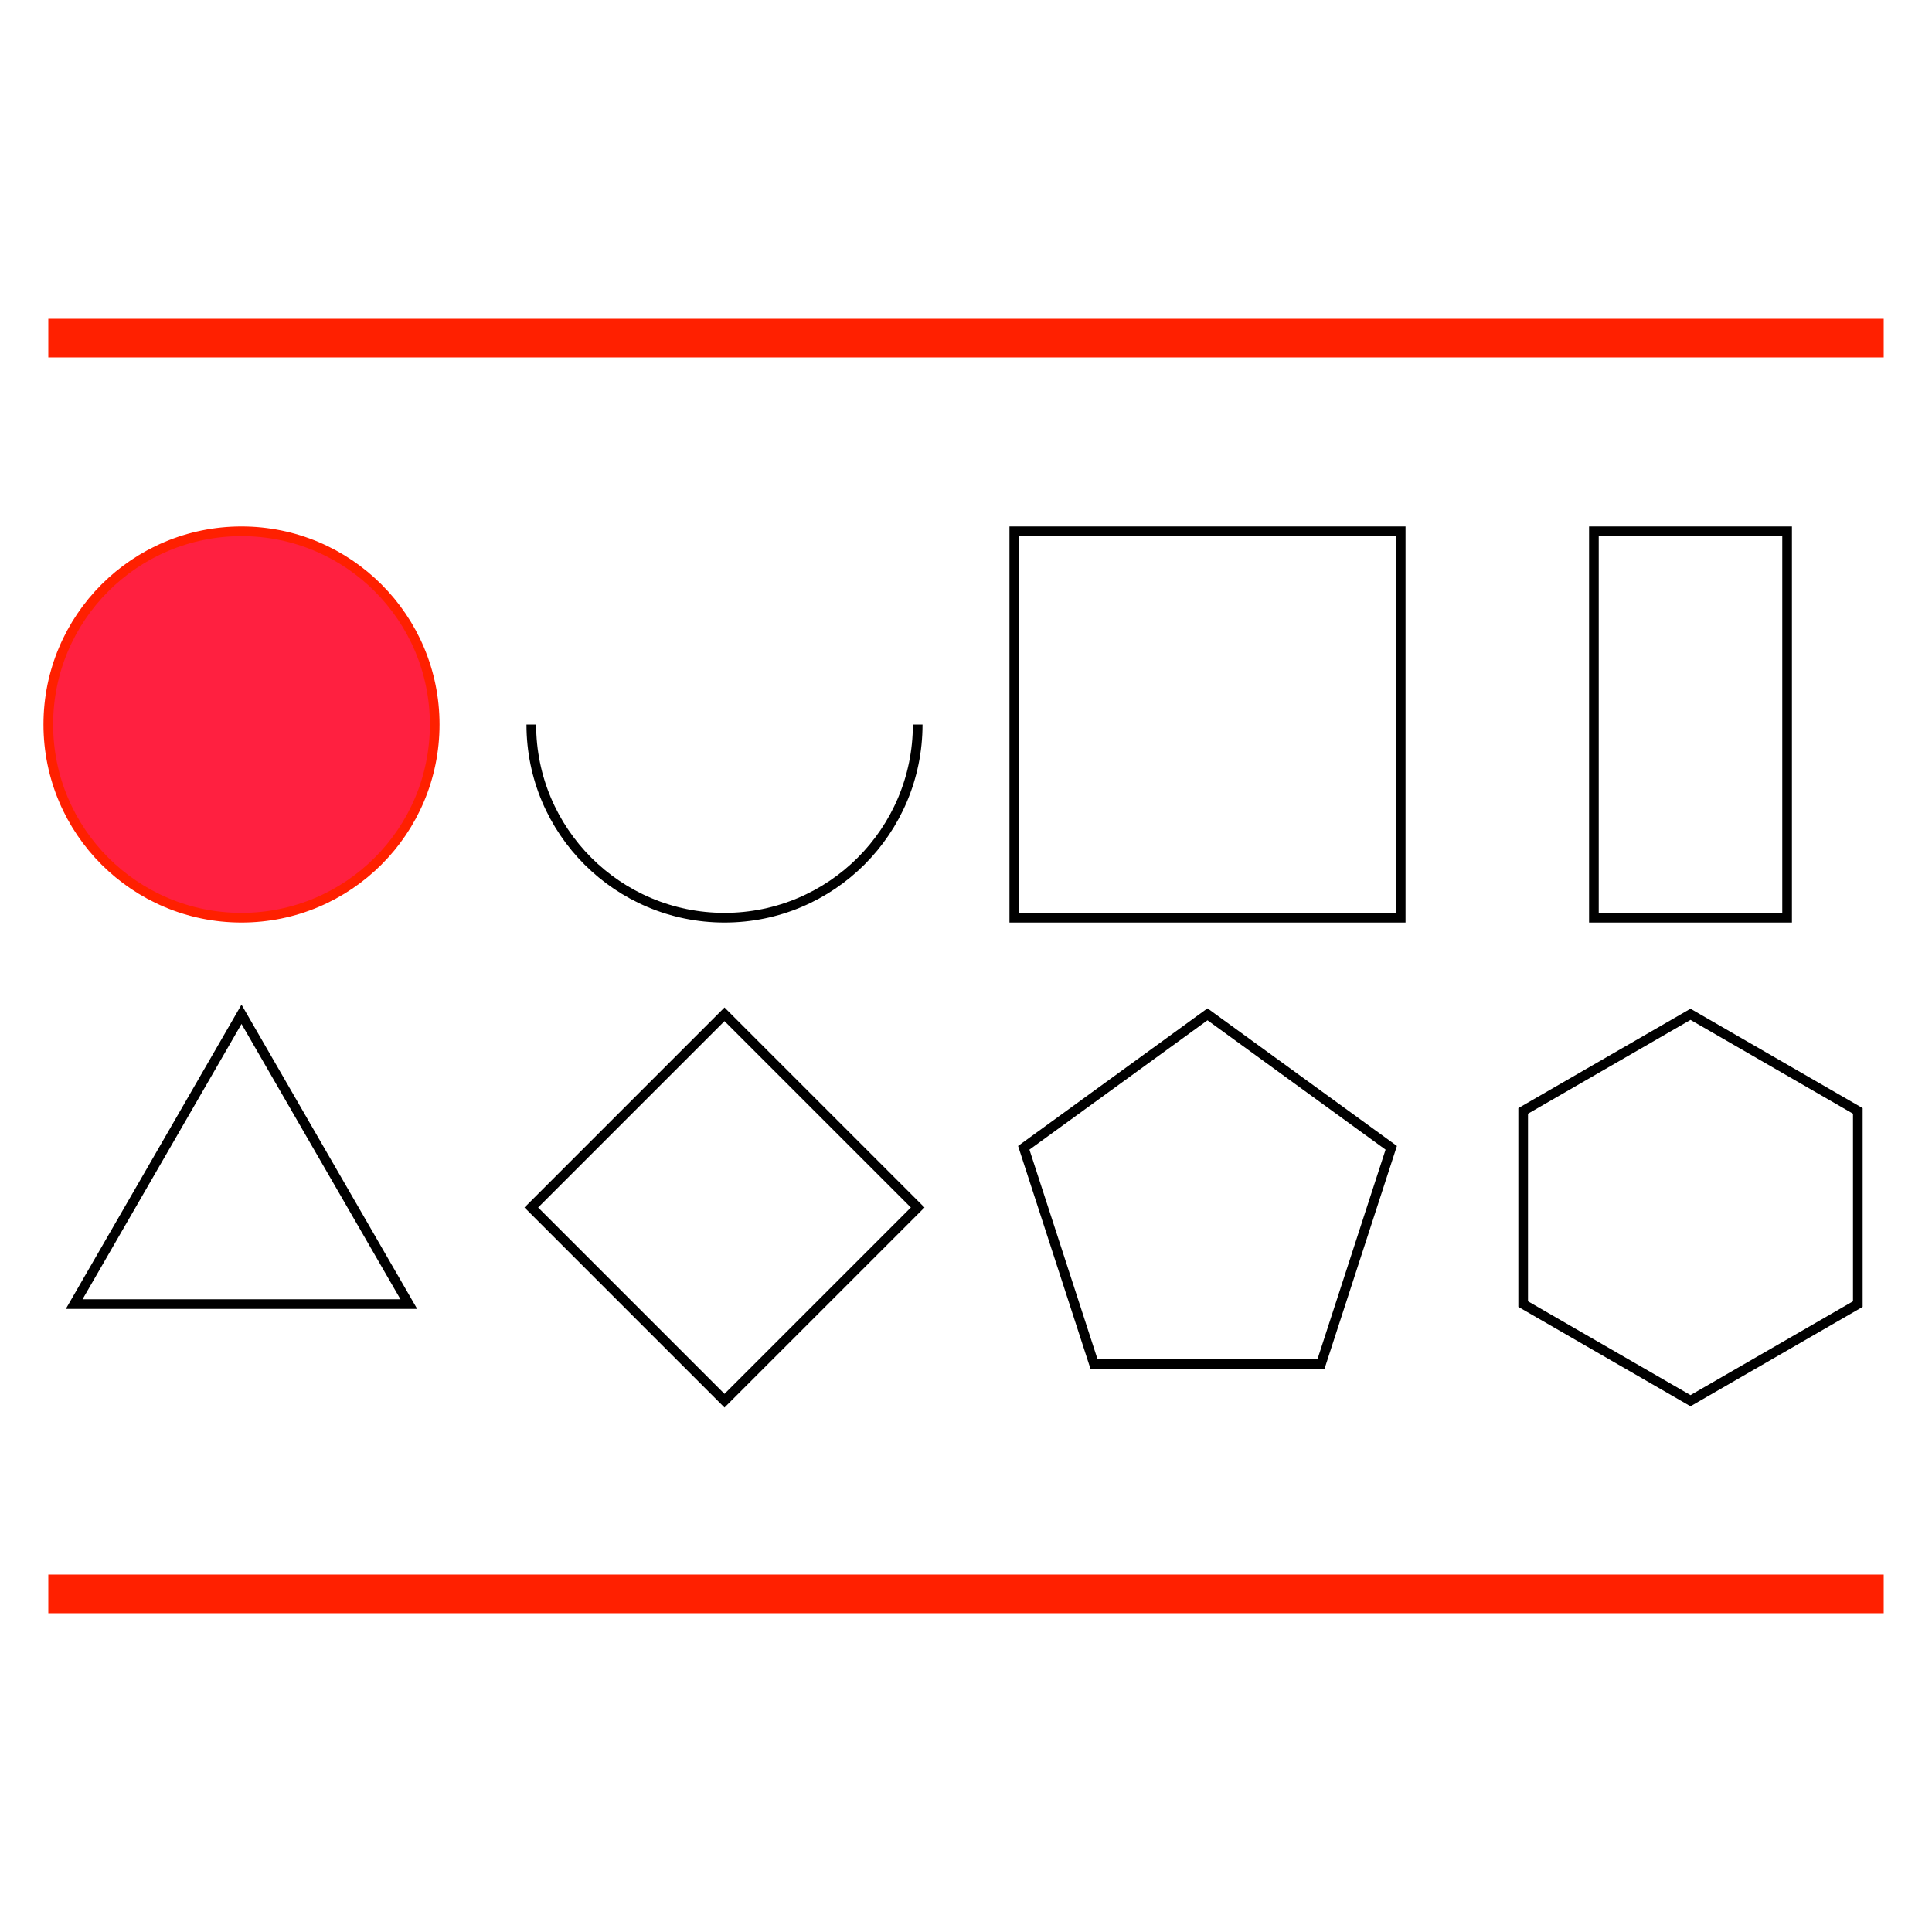
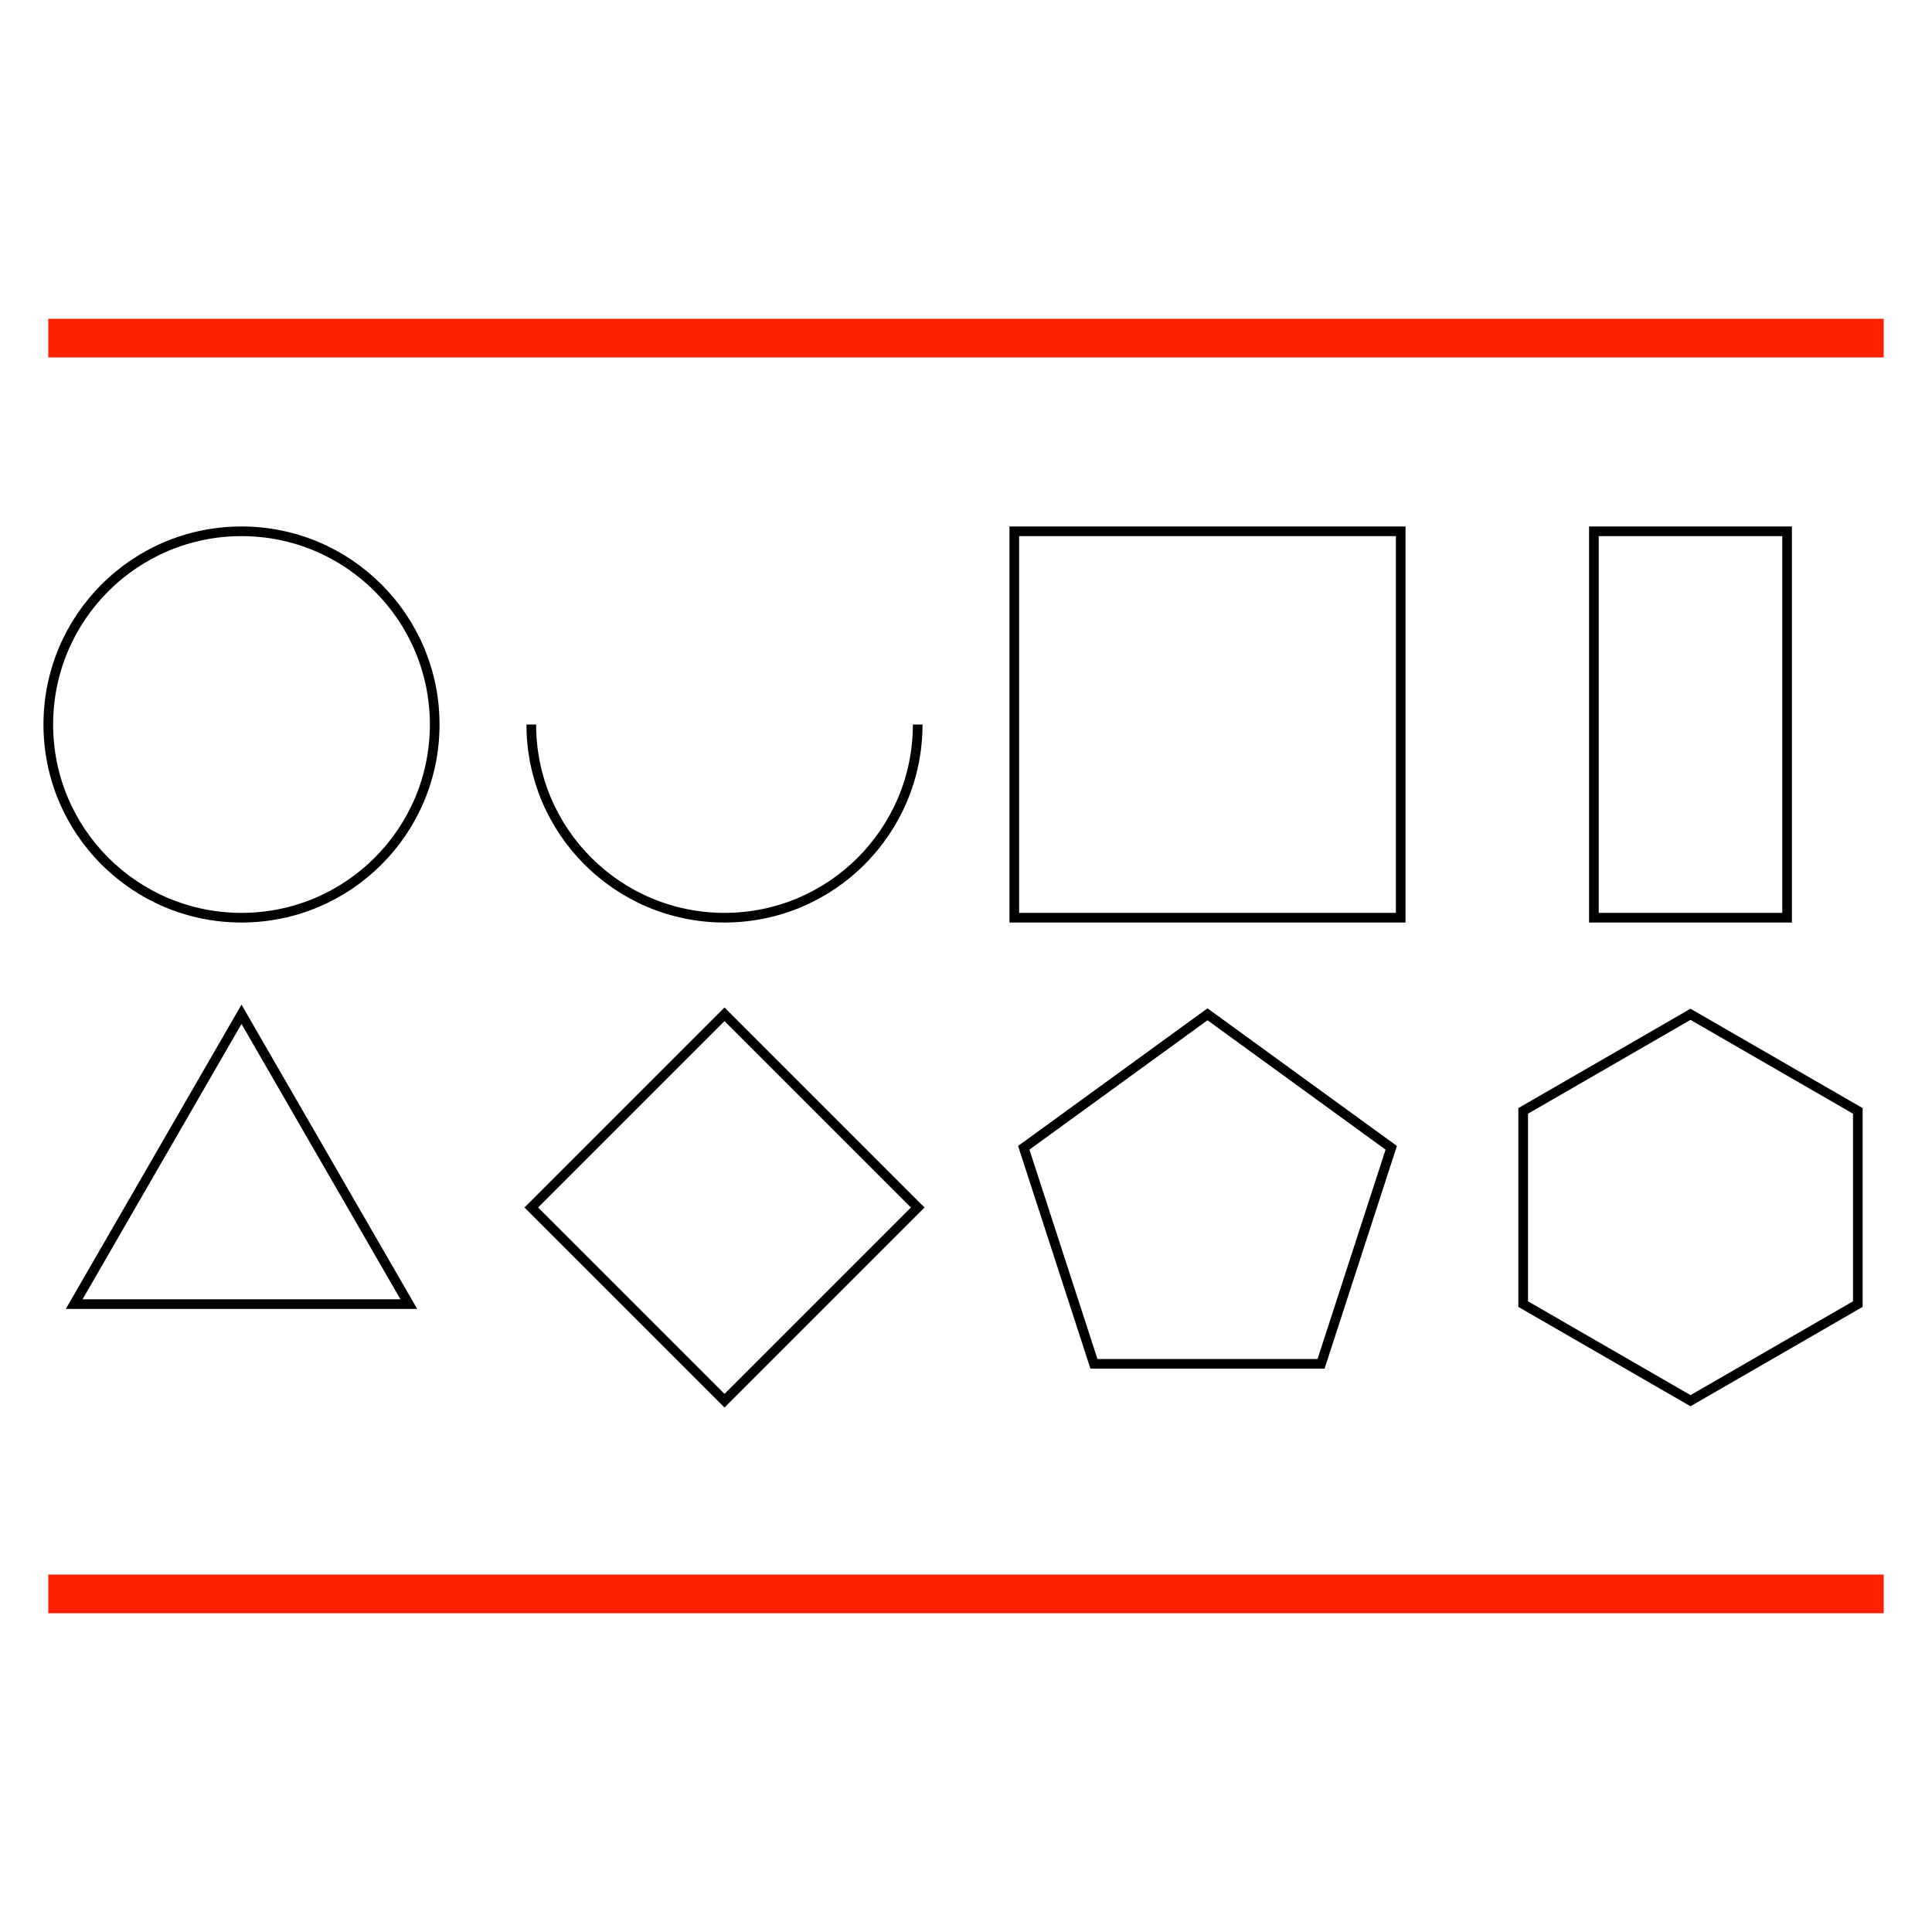
<svg xmlns="http://www.w3.org/2000/svg" viewBox="-100 -100 200 200">
  <polyline style="fill:none;stroke-width:4.0;stroke:#FF2000FF" points="-95.0,-65.0 95.0,-65.0 " />
  <polyline style="fill:none;stroke-width:4.0;stroke:#FF2000FF" points="-95.0,65.0 95.0,65.0 " />
-   <circle style="fill:#FF2040FF;stroke-width:1.0;stroke:#FF2000FF" cx="-75.0" cy="-25.0" r="20.0" />
+   <circle style="fill:none;stroke-width:1.0;stroke:#000000FF" cx="-75.0" cy="-25.0" r="20.0" />
  <path style="fill:none;stroke-width:1.0;stroke:#000000FF" d="M -45.0 -25 A 20.0 20.0 0 0 0 -5.0 -25.0" />
  <polygon style="fill:none;stroke-width:1.0;stroke:#000000FF" points="5.0,-5.0 45.0,-5.0 45.0,-45.0 5.0,-45.0 " />
  <polygon style="fill:none;stroke-width:1.0;stroke:#000000FF" points="65.0,-5.0 85.0,-5.0 85.0,-45.0 65.0,-45.0 " />
  <polygon style="fill:none;stroke-width:1.0;stroke:#000000FF" points="-75.0,5.0 -92.321,35.0 -57.679,35.0 " />
  <polygon style="fill:none;stroke-width:1.0;stroke:#000000FF" points="-25.0,5.0 -45.0,25.0 -25.0,45.0 -5.0,25.0 " />
  <polygon style="fill:none;stroke-width:1.0;stroke:#000000FF" points="25.0,5.0 5.979,18.82 13.244,41.18 36.756,41.18 44.021,18.82 " />
  <polygon style="fill:none;stroke-width:1.0;stroke:#000000FF" points="75.0,5.0 57.679,15.0 57.679,35.0 75.0,45.0 92.321,35.0 92.321,15.0 " />
</svg>
